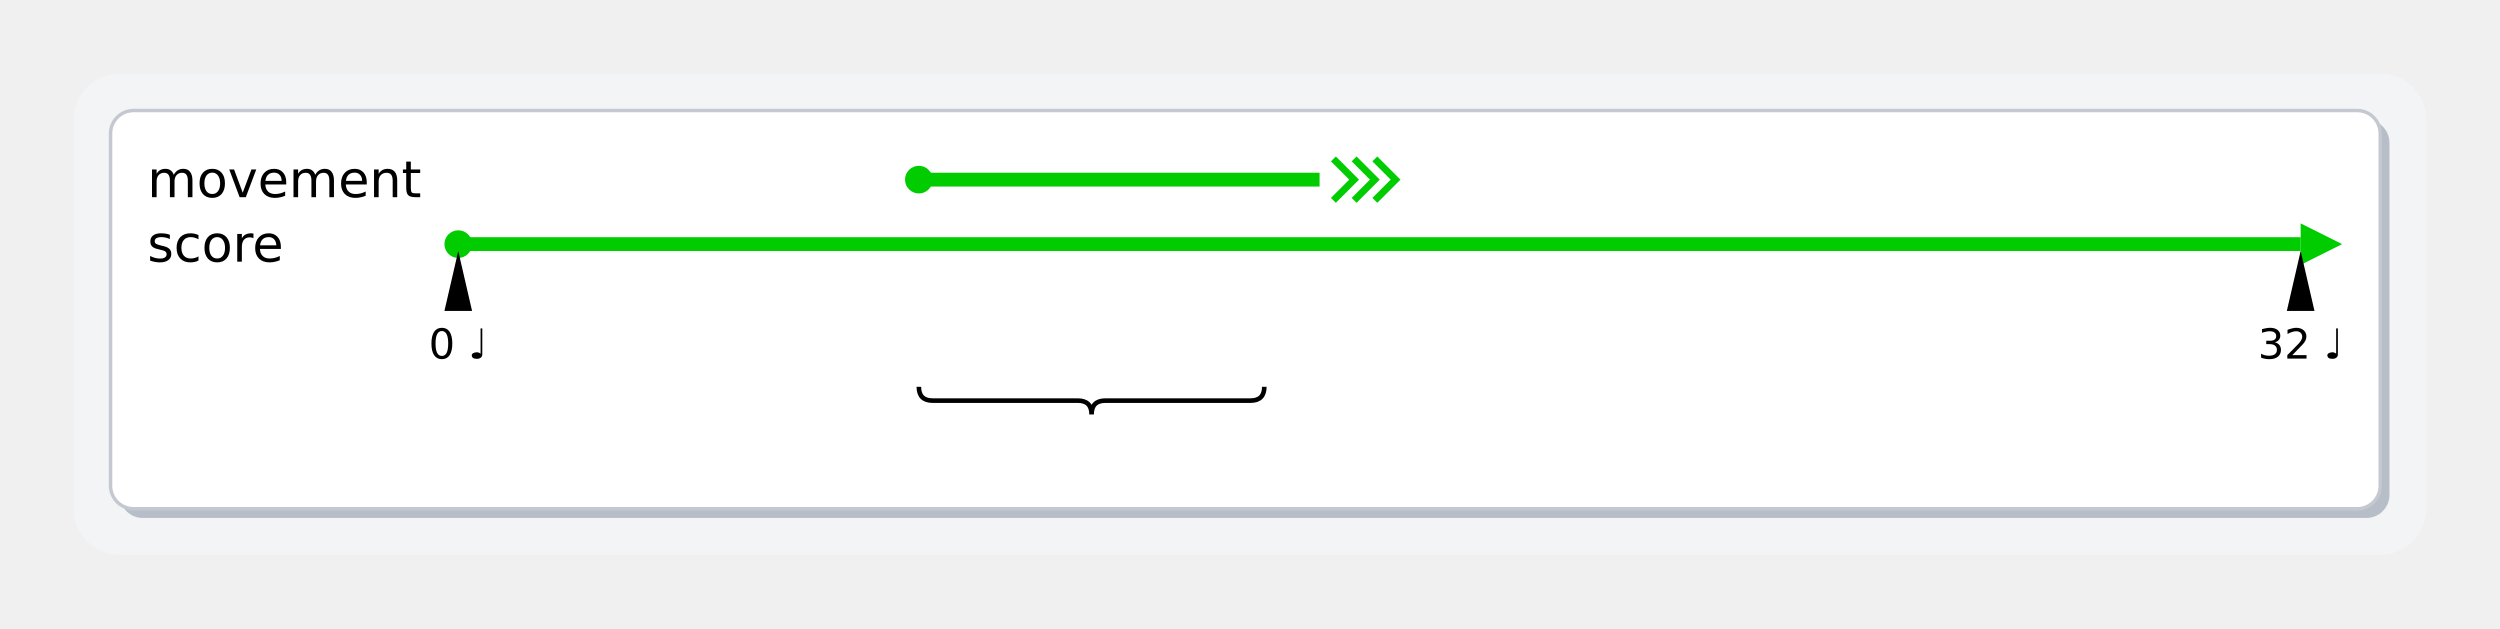
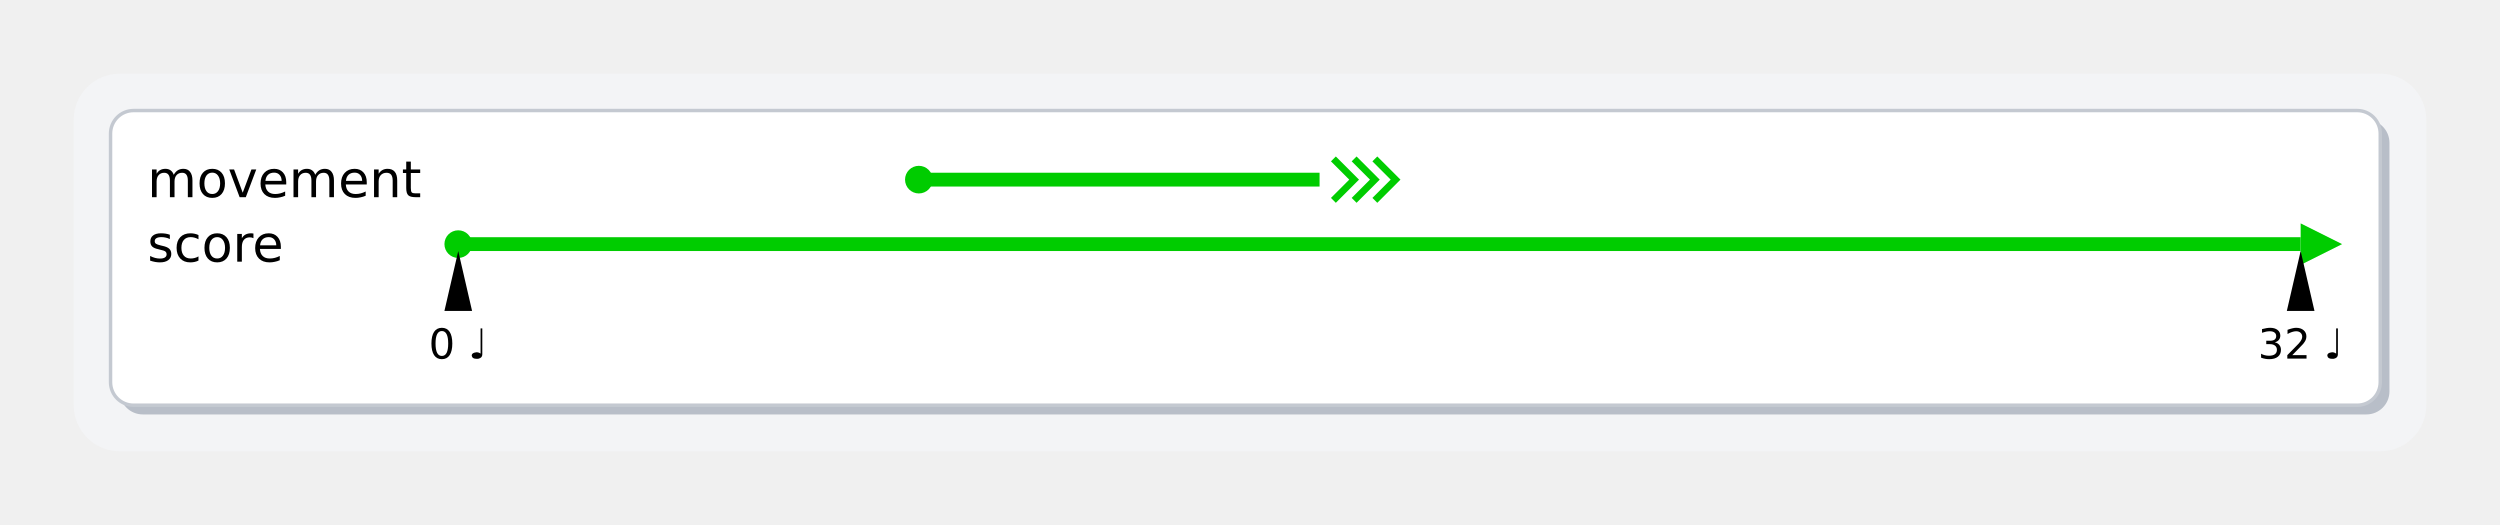
- <svg xmlns="http://www.w3.org/2000/svg" width="542.769" height="136.453" viewBox="0 0 542.769 136.453" font-family="DejaVu Sans" text-rendering="geometricPrecision" style="font-kerning:none;font-variant-ligatures:none">
+ <svg xmlns="http://www.w3.org/2000/svg" width="542.769" height="113.977" viewBox="0 0 542.769 113.977" font-family="DejaVu Sans" text-rendering="geometricPrecision" style="font-kerning:none;font-variant-ligatures:none">
  <g transform="translate(16 16)">
-     <rect x="0" y="0" width="510.769" height="104.453" rx="10" fill="#F3F4F6" />
-     <rect data-address="score/card" x="10" y="10" width="492.769" height="86.453" rx="5" fill="#B8BEC8" />
-     <rect data-address="score/card" x="8" y="8" width="492.769" height="86.453" rx="5" fill="#FFFFFF" stroke="#C4C9D1" stroke-width="0.75" />
-     <path data-address="score/region_1" d="M183.49 67.977Q183.49 70.977 186.49 70.977L217.99 70.977Q220.99 70.977 220.99 73.977Q220.99 70.977 223.99 70.977L255.49 70.977Q258.49 70.977 258.49 67.977" fill="none" stroke="#000000" stroke-width="1" />
+     <rect x="0" y="0" width="510.769" height="81.977" rx="10" fill="#F3F4F6" />
+     <rect data-address="score/card" x="10" y="10" width="492.769" height="63.977" rx="5" fill="#B8BEC8" />
+     <rect data-address="score/card" x="8" y="8" width="492.769" height="63.977" rx="5" fill="#FFFFFF" stroke="#C4C9D1" stroke-width="0.75" />
    <line data-address="score" x1="83.49" y1="37" x2="483.49" y2="37" stroke="#00CC00" stroke-width="3" />
    <circle data-address="score" cx="83.49" cy="37" r="3" fill="#00CC00" />
    <polygon data-address="score" points="492.49,37 483.49,32.5 483.49,41.5" fill="#00CC00" />
    <line data-address="movement" x1="183.49" y1="23" x2="270.49" y2="23" stroke="#00CC00" stroke-width="3" />
    <circle data-address="movement" cx="183.49" cy="23" r="3" fill="#00CC00" />
    <polyline data-address="movement" points="273.49,18.5 277.99,23 273.49,27.5" fill="none" stroke="#00CC00" stroke-width="1.5" />
    <polyline data-address="movement" points="277.99,18.5 282.49,23 277.99,27.5" fill="none" stroke="#00CC00" stroke-width="1.5" />
    <polyline data-address="movement" points="282.49,18.5 286.99,23 282.49,27.5" fill="none" stroke="#00CC00" stroke-width="1.5" />
    <polygon data-address="score/start" points="83.49,38.5 80.49,51.5 86.49,51.5" fill="#000000" />
    <polygon data-address="score/end" points="483.49,38.5 480.49,51.5 486.49,51.5" fill="#000000" />
    <text data-address="movement/name" x="16" y="26.808" text-anchor="start" font-size="11" fill="#000000">movement</text>
    <text data-address="score/name" x="16" y="40.808" text-anchor="start" font-size="11" fill="#000000">score</text>
    <text data-address="score/start/label" x="83.49" y="61.854" text-anchor="middle" font-size="9" fill="#000000">0 ♩</text>
    <text data-address="score/end/label" x="483.49" y="61.854" text-anchor="middle" font-size="9" fill="#000000">32 ♩</text>
  </g>
</svg>
